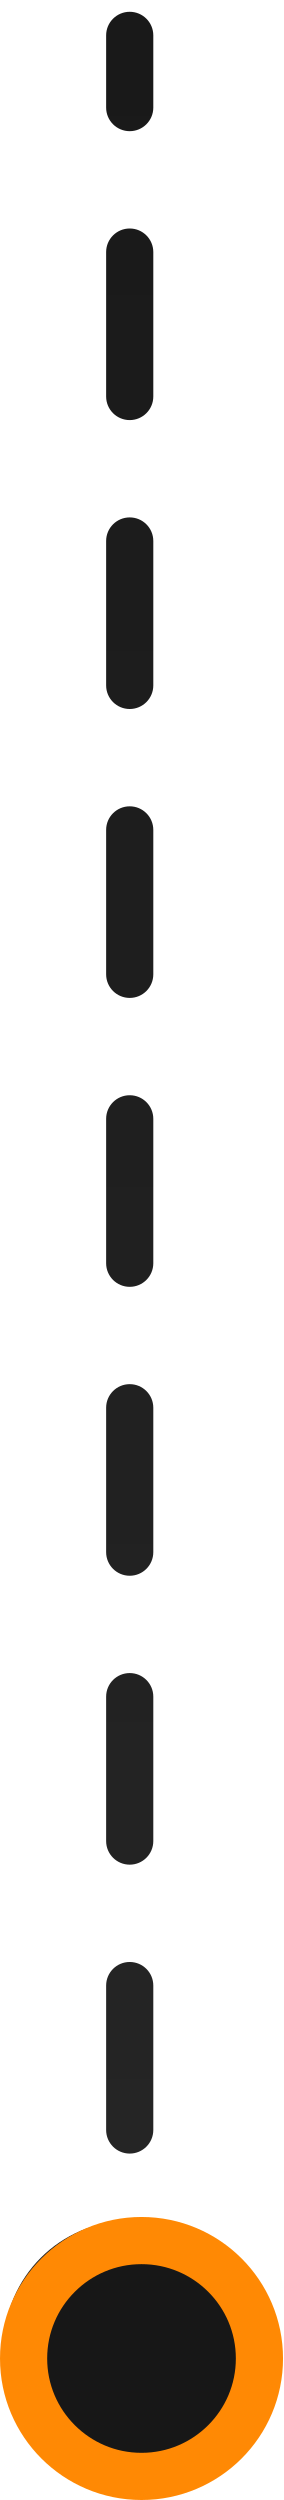
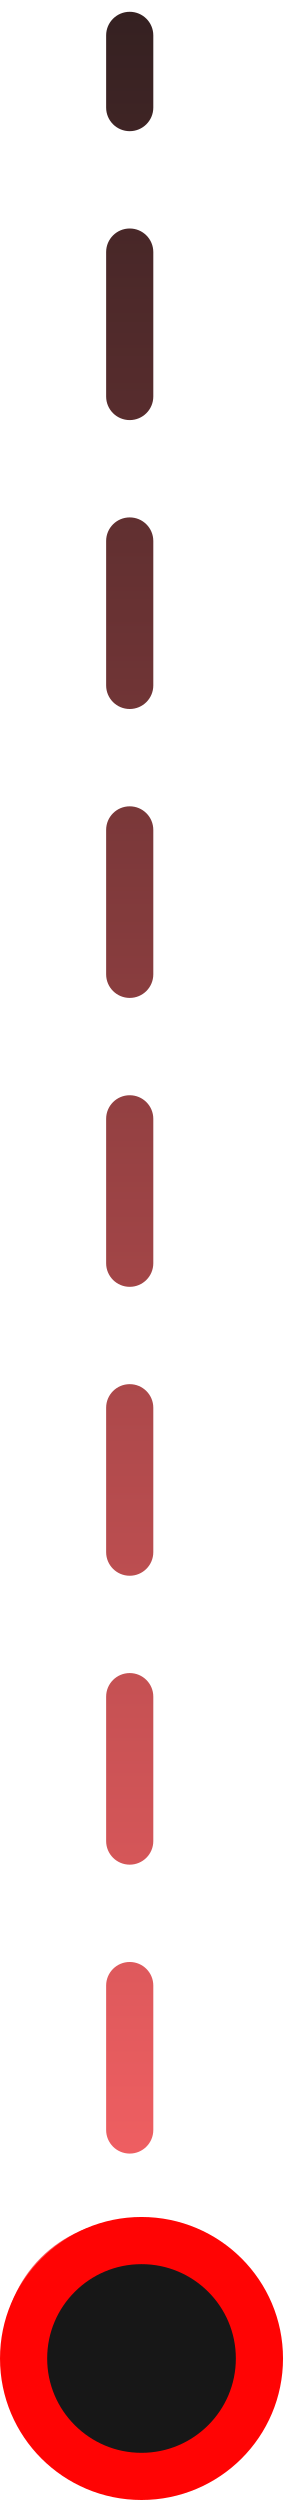
<svg xmlns="http://www.w3.org/2000/svg" width="12" height="106" viewBox="0 0 12 106" fill="none">
  <path d="M6.5 1.5C6.5 0.948 6.052 0.5 5.5 0.5C4.948 0.5 4.5 0.948 4.5 1.5L6.5 1.5ZM5.5 94.167C2.554 94.167 0.167 96.555 0.167 99.5C0.167 102.446 2.554 104.833 5.5 104.833C8.446 104.833 10.833 102.446 10.833 99.5C10.833 96.555 8.446 94.167 5.5 94.167ZM4.5 4.562C4.5 5.115 4.948 5.562 5.5 5.562C6.052 5.562 6.5 5.115 6.5 4.562H4.5ZM6.5 10.688C6.5 10.135 6.052 9.688 5.5 9.688C4.948 9.688 4.5 10.135 4.5 10.688H6.5ZM4.5 16.812C4.5 17.365 4.948 17.812 5.5 17.812C6.052 17.812 6.5 17.365 6.5 16.812H4.5ZM6.5 22.938C6.5 22.385 6.052 21.938 5.5 21.938C4.948 21.938 4.5 22.385 4.5 22.938H6.5ZM4.5 29.062C4.5 29.615 4.948 30.062 5.5 30.062C6.052 30.062 6.5 29.615 6.5 29.062H4.5ZM6.5 35.188C6.5 34.635 6.052 34.188 5.5 34.188C4.948 34.188 4.5 34.635 4.5 35.188H6.5ZM4.5 41.312C4.5 41.865 4.948 42.312 5.5 42.312C6.052 42.312 6.5 41.865 6.5 41.312H4.5ZM6.5 47.438C6.5 46.885 6.052 46.438 5.5 46.438C4.948 46.438 4.5 46.885 4.5 47.438H6.5ZM4.5 53.562C4.5 54.115 4.948 54.562 5.5 54.562C6.052 54.562 6.5 54.115 6.5 53.562H4.5ZM6.5 59.688C6.5 59.135 6.052 58.688 5.5 58.688C4.948 58.688 4.5 59.135 4.5 59.688H6.5ZM4.5 65.812C4.5 66.365 4.948 66.812 5.5 66.812C6.052 66.812 6.5 66.365 6.5 65.812H4.5ZM6.5 71.938C6.5 71.385 6.052 70.938 5.5 70.938C4.948 70.938 4.5 71.385 4.5 71.938H6.5ZM4.5 78.062C4.5 78.615 4.948 79.062 5.5 79.062C6.052 79.062 6.5 78.615 6.5 78.062H4.5ZM6.5 84.188C6.5 83.635 6.052 83.188 5.5 83.188C4.948 83.188 4.5 83.635 4.5 84.188H6.5ZM4.5 90.312C4.5 90.865 4.948 91.312 5.5 91.312C6.052 91.312 6.5 90.865 6.5 90.312H4.5ZM6.5 96.438C6.5 95.885 6.052 95.438 5.5 95.438C4.948 95.438 4.5 95.885 4.5 96.438H6.5ZM4.5 1.5L4.5 4.562H6.5L6.5 1.5L4.5 1.5ZM4.5 10.688L4.5 16.812H6.5L6.5 10.688H4.5ZM4.5 22.938L4.5 29.062H6.5L6.5 22.938H4.5ZM4.5 35.188L4.5 41.312H6.5L6.5 35.188H4.5ZM4.5 47.438L4.5 53.562H6.5L6.5 47.438H4.5ZM4.5 59.688L4.5 65.812H6.5L6.5 59.688H4.5ZM4.5 71.938L4.5 78.062H6.5L6.5 71.938H4.5ZM4.5 84.188L4.5 90.312H6.5L6.5 84.188H4.5ZM4.5 96.438L4.5 99.5H6.5L6.5 96.438H4.5Z" fill="url(#paint0_linear_3898_223450)" />
-   <rect x="1" y="95" width="10" height="10" rx="5" fill="#171717" stroke="#FF8904" stroke-width="2" />
+   <rect x="1" y="95" width="10" height="10" rx="5" fill="#171717" stroke="#ff0404" stroke-width="2" />
  <defs>
    <linearGradient id="paint0_linear_3898_223450" x1="5" y1="-14" x2="5" y2="99.5" gradientUnits="userSpaceOnUse">
      <stop stop-color="#171717" />
-       <stop offset="1" stop-color="#262626" />
+       <stop offset="1" stop-color="#ff6467" />
    </linearGradient>
  </defs>
</svg>
